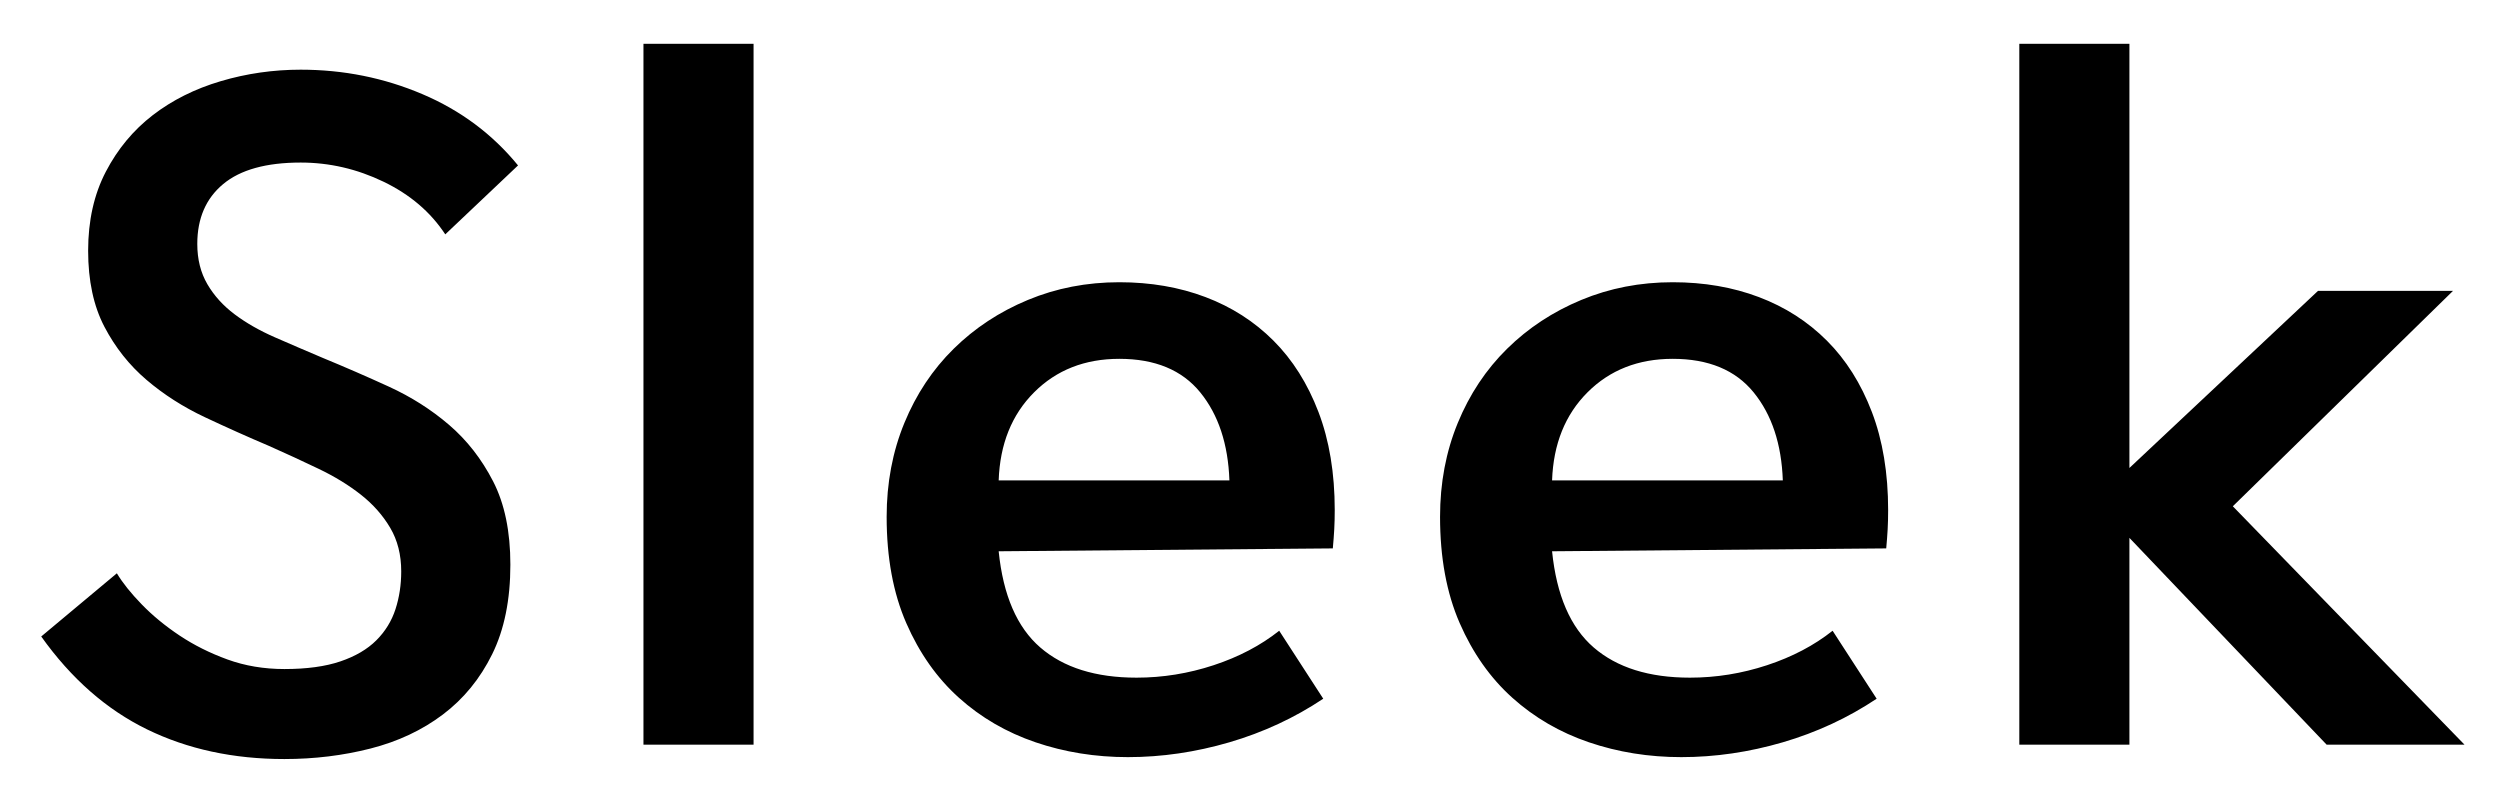
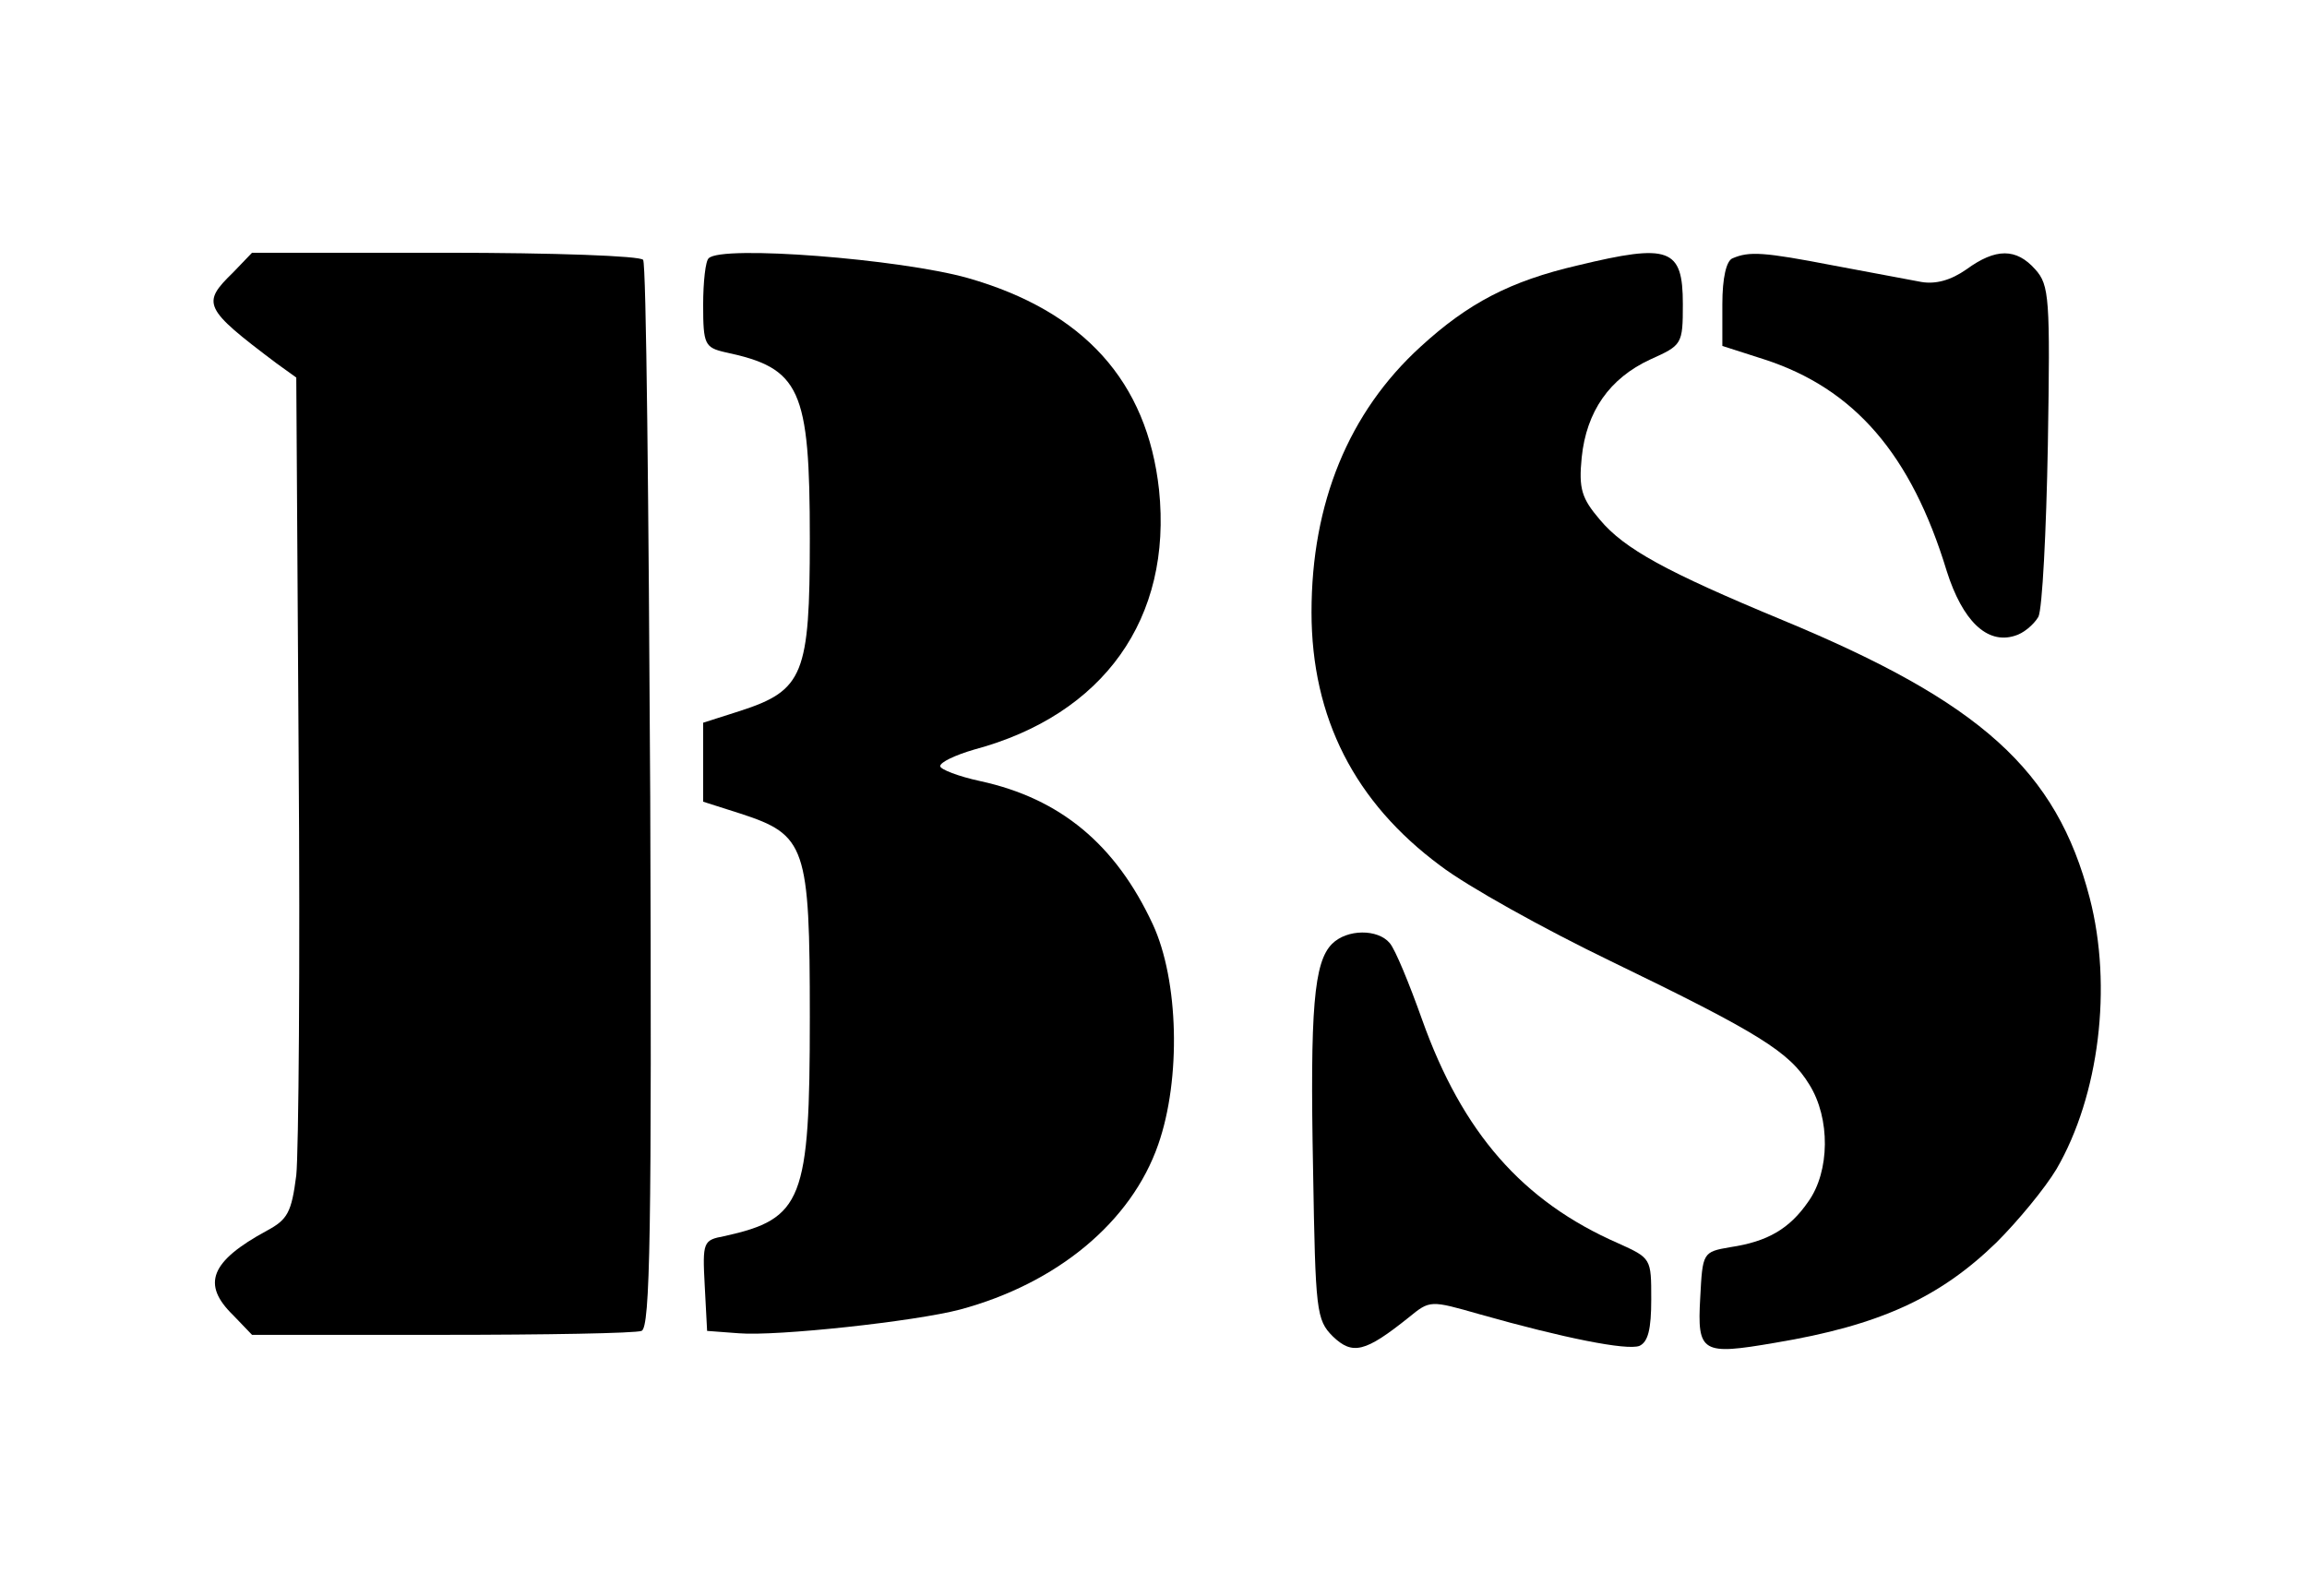
- <svg xmlns="http://www.w3.org/2000/svg" class="logo" viewBox="0 0 47 15" version="1.1">
-   <g id="logo" transform="translate(-113, -89)">
-     <path d="M114.657,93.712 C114.657,93.148 114.768,92.653 114.99,92.227 C115.212,91.801 115.506,91.447 115.872,91.165 C116.238,90.883 116.664,90.67 117.15,90.526 C117.636,90.382 118.137,90.31 118.653,90.31 C119.457,90.31 120.219,90.463 120.939,90.769 C121.659,91.075 122.259,91.522 122.739,92.11 L121.371,93.406 C121.095,92.986 120.708,92.656 120.21,92.416 C119.712,92.176 119.193,92.056 118.653,92.056 C118.005,92.056 117.519,92.191 117.195,92.461 C116.871,92.731 116.709,93.106 116.709,93.586 C116.709,93.874 116.772,94.126 116.898,94.342 C117.024,94.558 117.195,94.747 117.411,94.909 C117.627,95.071 117.879,95.215 118.167,95.341 C118.455,95.467 118.755,95.596 119.067,95.728 C119.475,95.896 119.889,96.076 120.309,96.268 C120.729,96.46 121.107,96.7 121.443,96.988 C121.779,97.276 122.055,97.63 122.271,98.05 C122.487,98.47 122.595,98.992 122.595,99.616 C122.595,100.276 122.481,100.837 122.253,101.299 C122.025,101.761 121.716,102.139 121.326,102.433 C120.936,102.727 120.483,102.94 119.967,103.072 C119.451,103.204 118.911,103.27 118.347,103.27 C117.387,103.27 116.526,103.084 115.764,102.712 C115.002,102.34 114.339,101.758 113.775,100.966 L115.197,99.778 C115.305,99.958 115.461,100.153 115.665,100.363 C115.869,100.573 116.106,100.768 116.376,100.948 C116.646,101.128 116.946,101.278 117.276,101.398 C117.606,101.518 117.963,101.578 118.347,101.578 C118.767,101.578 119.118,101.53 119.4,101.434 C119.682,101.338 119.907,101.206 120.075,101.038 C120.243,100.87 120.363,100.675 120.435,100.453 C120.507,100.231 120.543,99.994 120.543,99.742 C120.543,99.43 120.474,99.157 120.336,98.923 C120.198,98.689 120.015,98.482 119.787,98.302 C119.559,98.122 119.295,97.96 118.995,97.816 C118.695,97.672 118.383,97.528 118.059,97.384 C117.663,97.216 117.261,97.036 116.853,96.844 C116.445,96.652 116.079,96.418 115.755,96.142 C115.431,95.866 115.167,95.533 114.963,95.143 C114.759,94.753 114.657,94.276 114.657,93.712 Z M127.167,89.824 L127.167,103 L125.097,103 L125.097,89.824 L127.167,89.824 Z M131.775,99.364 C131.859,100.192 132.12,100.795 132.558,101.173 C132.996,101.551 133.599,101.74 134.367,101.74 C134.859,101.74 135.342,101.662 135.816,101.506 C136.29,101.35 136.701,101.134 137.049,100.858 L137.877,102.136 C137.337,102.496 136.749,102.769 136.113,102.955 C135.477,103.141 134.841,103.234 134.205,103.234 C133.593,103.234 133.014,103.141 132.468,102.955 C131.922,102.769 131.442,102.49 131.028,102.118 C130.614,101.746 130.284,101.278 130.038,100.714 C129.792,100.15 129.669,99.484 129.669,98.716 C129.669,98.08 129.78,97.492 130.002,96.952 C130.224,96.412 130.533,95.947 130.929,95.557 C131.325,95.167 131.79,94.861 132.324,94.639 C132.858,94.417 133.431,94.306 134.043,94.306 C134.631,94.306 135.171,94.399 135.663,94.585 C136.155,94.771 136.581,95.044 136.941,95.404 C137.301,95.764 137.583,96.211 137.787,96.745 C137.991,97.279 138.093,97.894 138.093,98.59 C138.093,98.722 138.09,98.842 138.084,98.95 C138.078,99.058 138.069,99.178 138.057,99.31 L131.775,99.364 Z M134.043,95.746 C133.395,95.746 132.861,95.956 132.441,96.376 C132.021,96.796 131.799,97.348 131.775,98.032 L136.113,98.032 C136.089,97.348 135.906,96.796 135.564,96.376 C135.222,95.956 134.715,95.746 134.043,95.746 Z M142.179,99.364 C142.263,100.192 142.524,100.795 142.962,101.173 C143.4,101.551 144.003,101.74 144.771,101.74 C145.263,101.74 145.746,101.662 146.22,101.506 C146.694,101.35 147.105,101.134 147.453,100.858 L148.281,102.136 C147.741,102.496 147.153,102.769 146.517,102.955 C145.881,103.141 145.245,103.234 144.609,103.234 C143.997,103.234 143.418,103.141 142.872,102.955 C142.326,102.769 141.846,102.49 141.432,102.118 C141.018,101.746 140.688,101.278 140.442,100.714 C140.196,100.15 140.073,99.484 140.073,98.716 C140.073,98.08 140.184,97.492 140.406,96.952 C140.628,96.412 140.937,95.947 141.333,95.557 C141.729,95.167 142.194,94.861 142.728,94.639 C143.262,94.417 143.835,94.306 144.447,94.306 C145.035,94.306 145.575,94.399 146.067,94.585 C146.559,94.771 146.985,95.044 147.345,95.404 C147.705,95.764 147.987,96.211 148.191,96.745 C148.395,97.279 148.497,97.894 148.497,98.59 C148.497,98.722 148.494,98.842 148.488,98.95 C148.482,99.058 148.473,99.178 148.461,99.31 L142.179,99.364 Z M144.447,95.746 C143.799,95.746 143.265,95.956 142.845,96.376 C142.425,96.796 142.203,97.348 142.179,98.032 L146.517,98.032 C146.493,97.348 146.31,96.796 145.968,96.376 C145.626,95.956 145.119,95.746 144.447,95.746 Z M153.033,89.824 L153.033,97.798 L156.579,94.468 L159.117,94.468 L154.977,98.518 L159.333,103 L156.741,103 L153.033,99.112 L153.033,103 L150.963,103 L150.963,89.824 L153.033,89.824 Z" id="Sleek">
-     </path>
+ <svg xmlns="http://www.w3.org/2000/svg" version="1.0" width="292pt" height="202pt" viewBox="0 0 292 202" preserveAspectRatio="xMidYMid meet">
+   <g transform="translate(0,202) scale(0.1,-0.1)" fill="#000000" stroke="none">
+     <path d="M295 1675 c-40 -39 -38 -45 55 -115 l25 -18 3 -479 c2 -263 0 -502 -3 -531 -6 -47 -11 -56 -37 -70 -72 -39 -83 -68 -43 -107 l24 -25 240 0 c132 0 245 2 253 5 11 4 13 125 11 676 -2 369 -5 675 -9 680 -3 5 -112 9 -250 9 l-245 0 -24 -25z" />
+     <path d="M897 1693 c-4 -3 -7 -30 -7 -59 0 -50 2 -54 28 -60 95 -20 107 -46 107 -236 0 -172 -8 -192 -88 -218 l-47 -15 0 -50 0 -50 47 -15 c83 -27 88 -41 88 -258 0 -232 -9 -255 -108 -277 -27 -5 -28 -7 -25 -63 l3 -57 40 -3 c48 -4 223 15 280 30 123 33 217 111 251 209 29 83 26 208 -7 279 -47 101 -117 159 -218 181 -28 6 -51 15 -51 19 0 5 19 14 43 21 164 44 251 166 234 329 -15 137 -95 226 -242 268 -85 24 -312 42 -328 25z" />
+     <path d="M1997 1684 c-86 -20 -139 -48 -199 -103 -91 -83 -138 -198 -138 -336 0 -134 55 -241 163 -321 34 -26 131 -80 216 -121 188 -91 226 -115 251 -156 27 -43 26 -110 -1 -148 -24 -35 -52 -51 -99 -58 -35 -6 -35 -7 -38 -64 -4 -70 2 -73 95 -57 132 22 208 57 280 127 27 27 61 68 76 93 54 93 71 231 42 343 -42 162 -138 248 -389 352 -147 61 -200 90 -231 127 -23 27 -27 39 -23 79 6 58 35 100 87 124 40 18 41 19 41 70 0 71 -17 77 -133 49z" />
+     <path d="M2193 1693 c-8 -3 -13 -25 -13 -58 l0 -53 53 -17 c114 -37 186 -120 231 -268 20 -63 51 -93 86 -82 11 3 24 14 30 24 5 10 10 108 12 218 3 186 2 202 -16 222 -24 27 -50 27 -87 0 -20 -14 -39 -19 -57 -16 -15 3 -65 12 -112 21 -88 17 -106 18 -127 9z" />
+     <path d="M1686 825 c-23 -23 -28 -82 -24 -287 3 -178 4 -189 25 -210 25 -24 41 -20 96 24 27 22 27 22 90 4 106 -30 186 -46 202 -40 11 5 15 21 15 59 0 52 0 52 -42 71 -121 53 -197 140 -248 283 -16 45 -34 89 -41 97 -15 18 -54 18 -73 -1z" />
  </g>
</svg>
